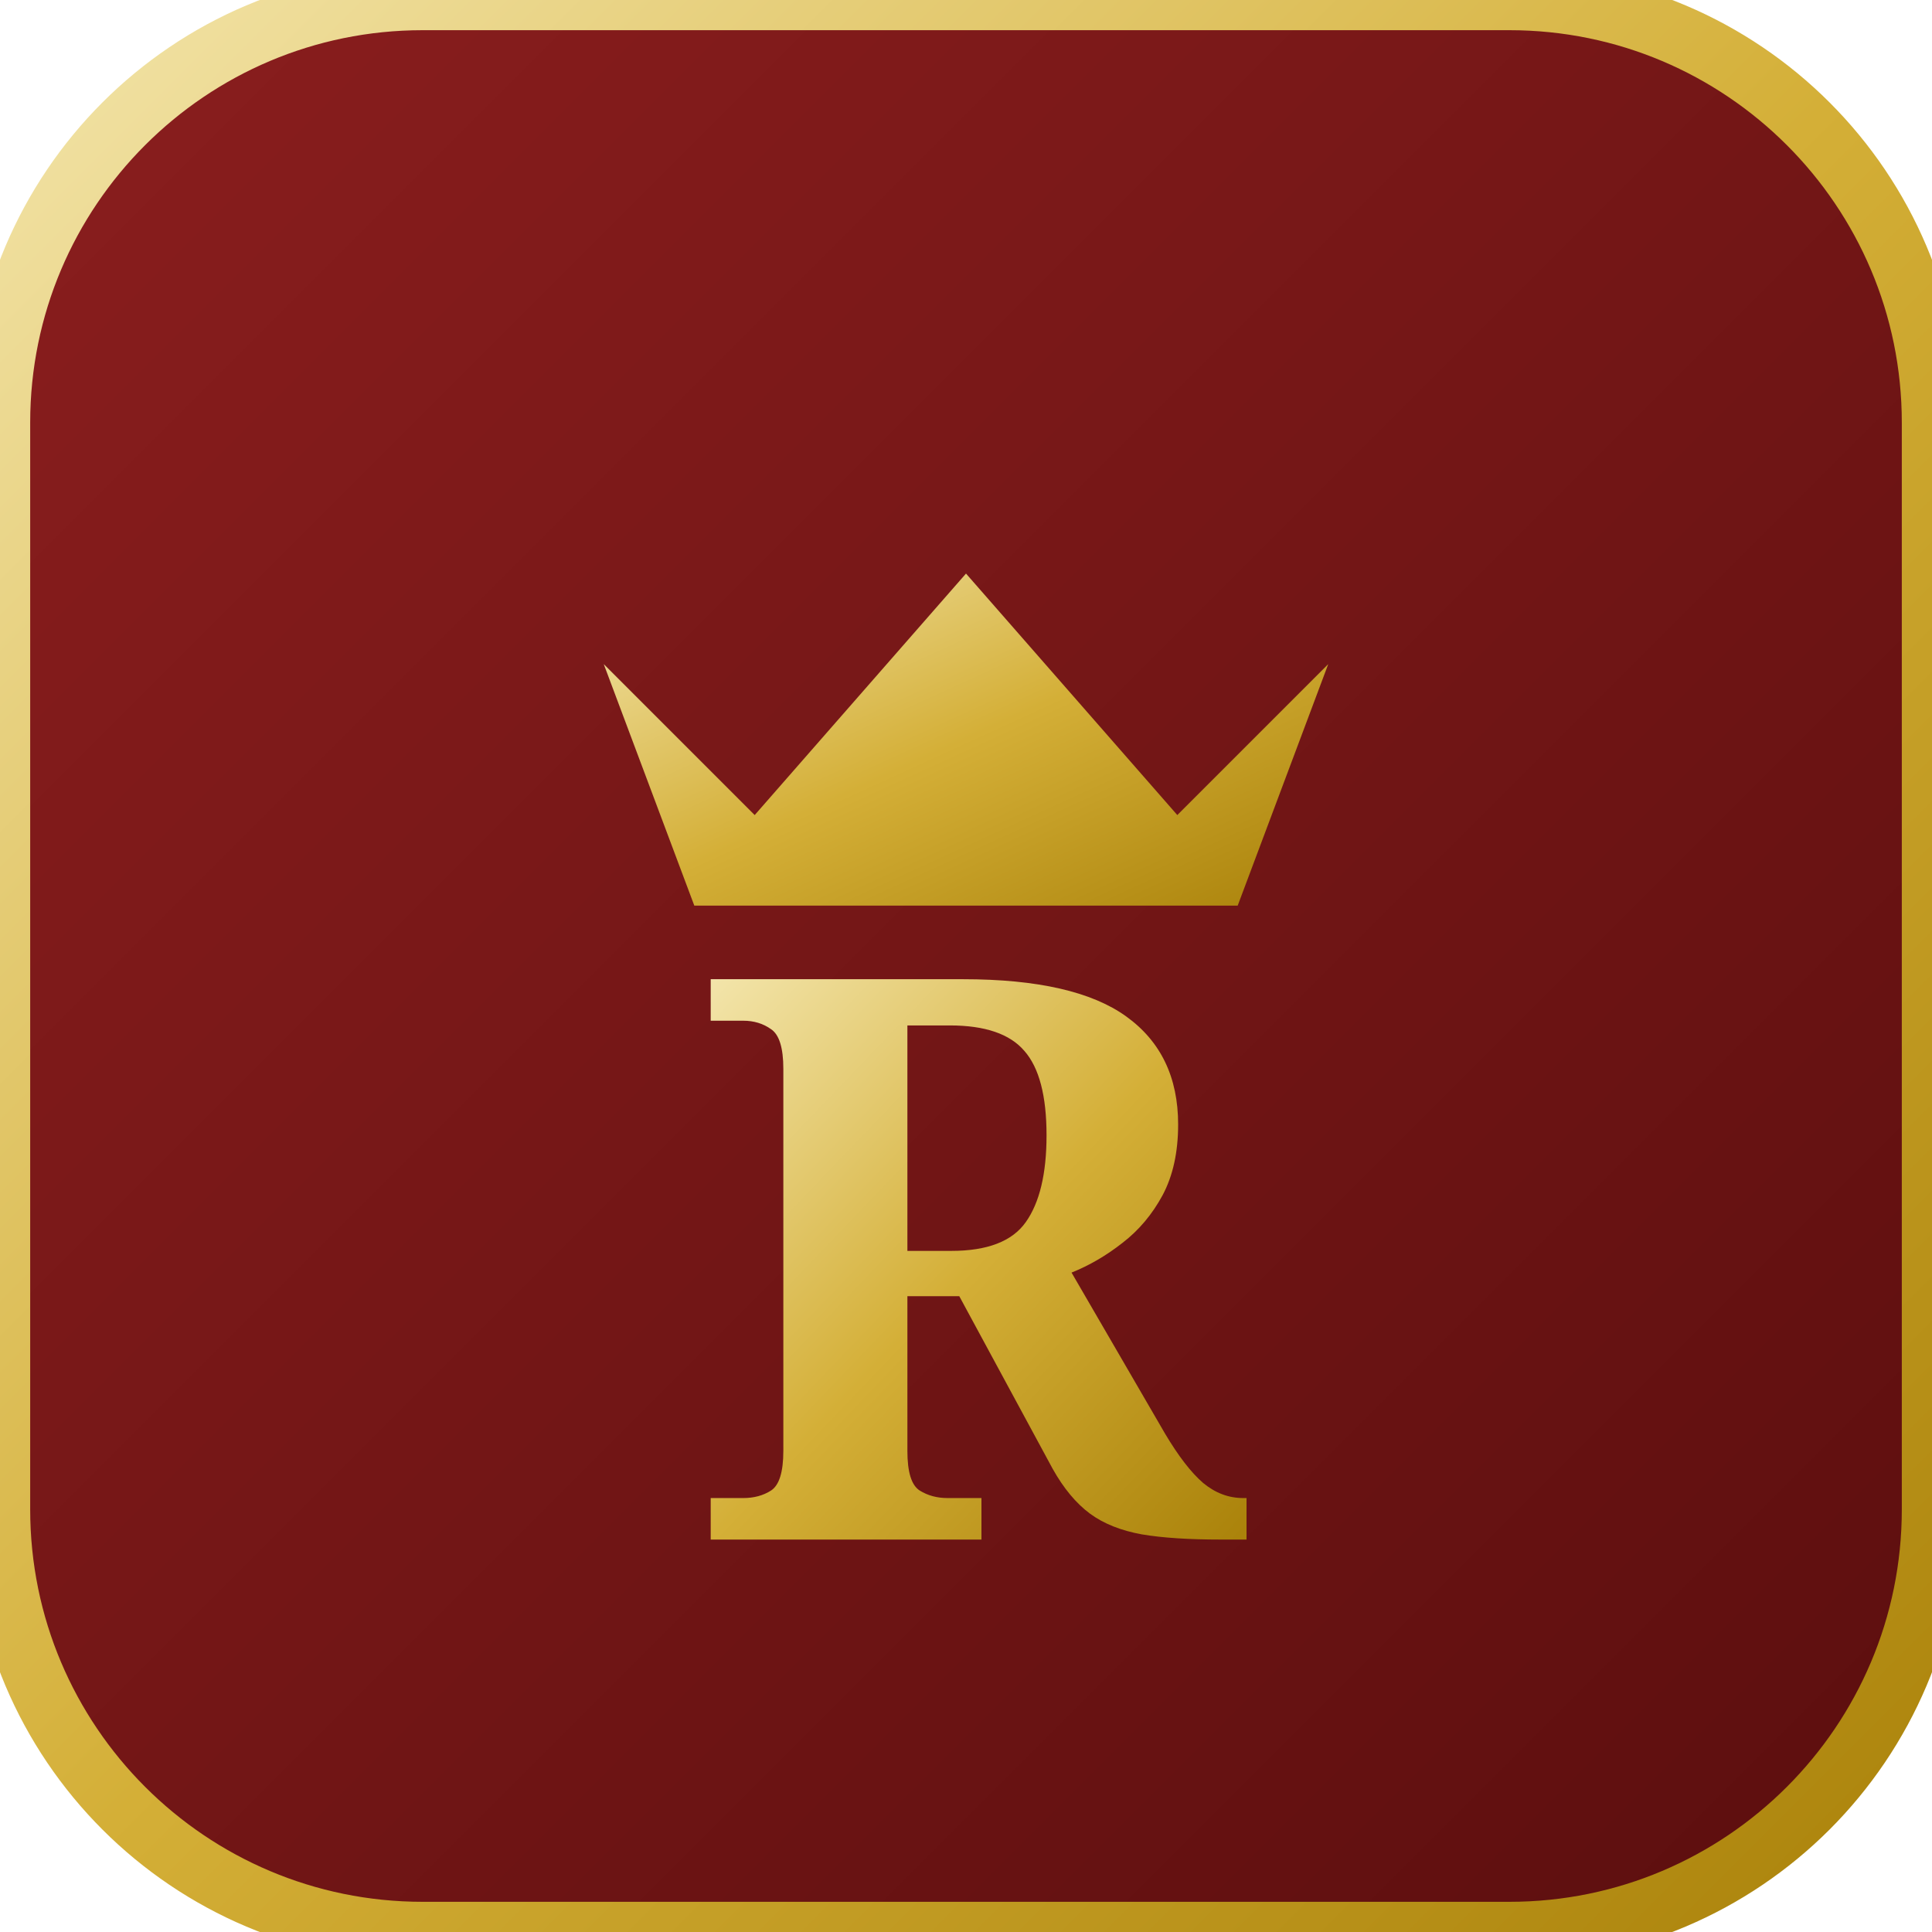
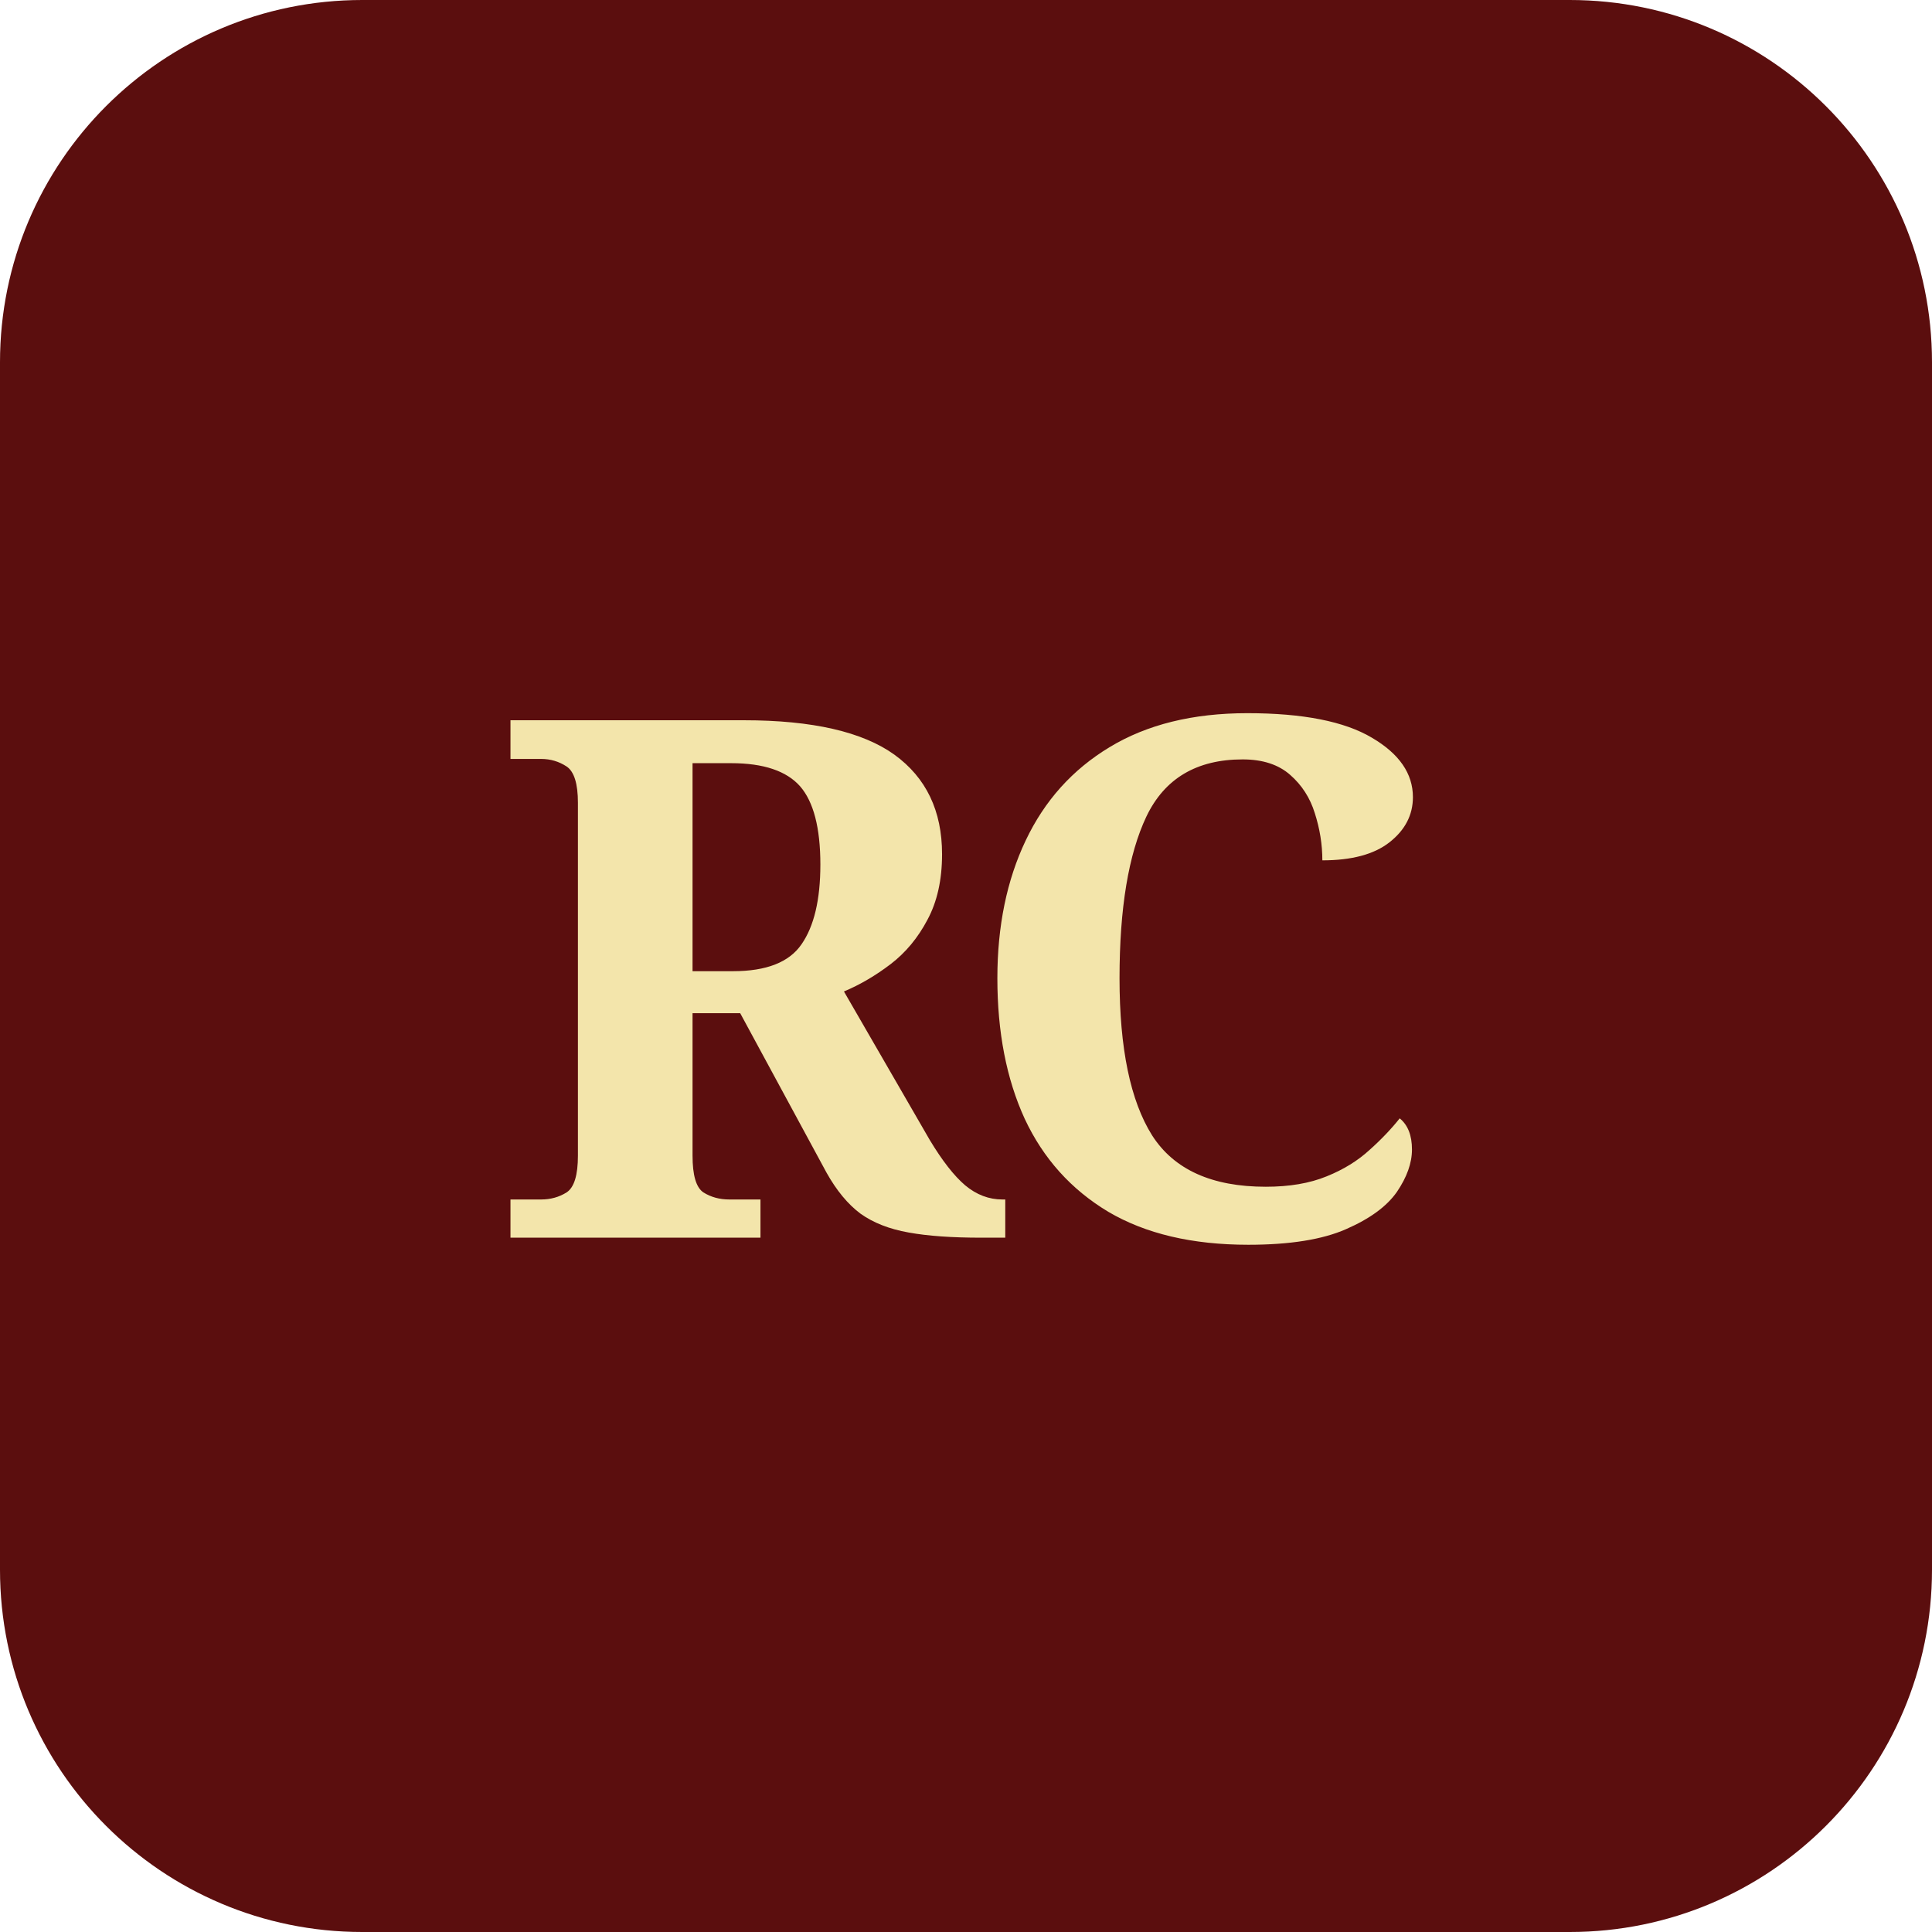
- <svg xmlns="http://www.w3.org/2000/svg" viewBox="0 0 64 64" width="64" height="64">
-   <defs>
-     <linearGradient id="burgundyGrad" x1="0%" y1="0%" x2="100%" y2="100%">
-       <stop offset="0%" stop-color="#8B1E1E" />
-       <stop offset="100%" stop-color="#5B0E0E" />
-     </linearGradient>
-     <linearGradient id="goldGrad" x1="0%" y1="0%" x2="100%" y2="100%">
-       <stop offset="0%" stop-color="#F3E5AB" />
-       <stop offset="50%" stop-color="#D4AF37" />
-       <stop offset="100%" stop-color="#AA820A" />
-     </linearGradient>
-   </defs>
-   <rect width="64" height="64" rx="14" fill="url(#burgundyGrad)" stroke="url(#goldGrad)" stroke-width="2" />
-   <path d="M 20 22 L 25 27 L 32 19 L 39 27 L 44 22 L 41 30 L 23 30 Z" fill="url(#goldGrad)" />
-   <text x="32" y="51" font-family="'Outfit', Georgia, serif" font-size="26" font-weight="800" fill="url(#goldGrad)" text-anchor="middle">R</text>
+ <svg xmlns="http://www.w3.org/2000/svg" viewBox="0 0 64 64" width="64" height="64" role="img" aria-labelledby="title desc">
+   <rect width="64" height="64" rx="12" fill="#5B0E0E" />
+   <text x="32" y="41" font-family="Georgia, serif" font-size="24" font-weight="700" letter-spacing="-1" fill="#F3E5AB" text-anchor="middle">RC</text>
</svg>
